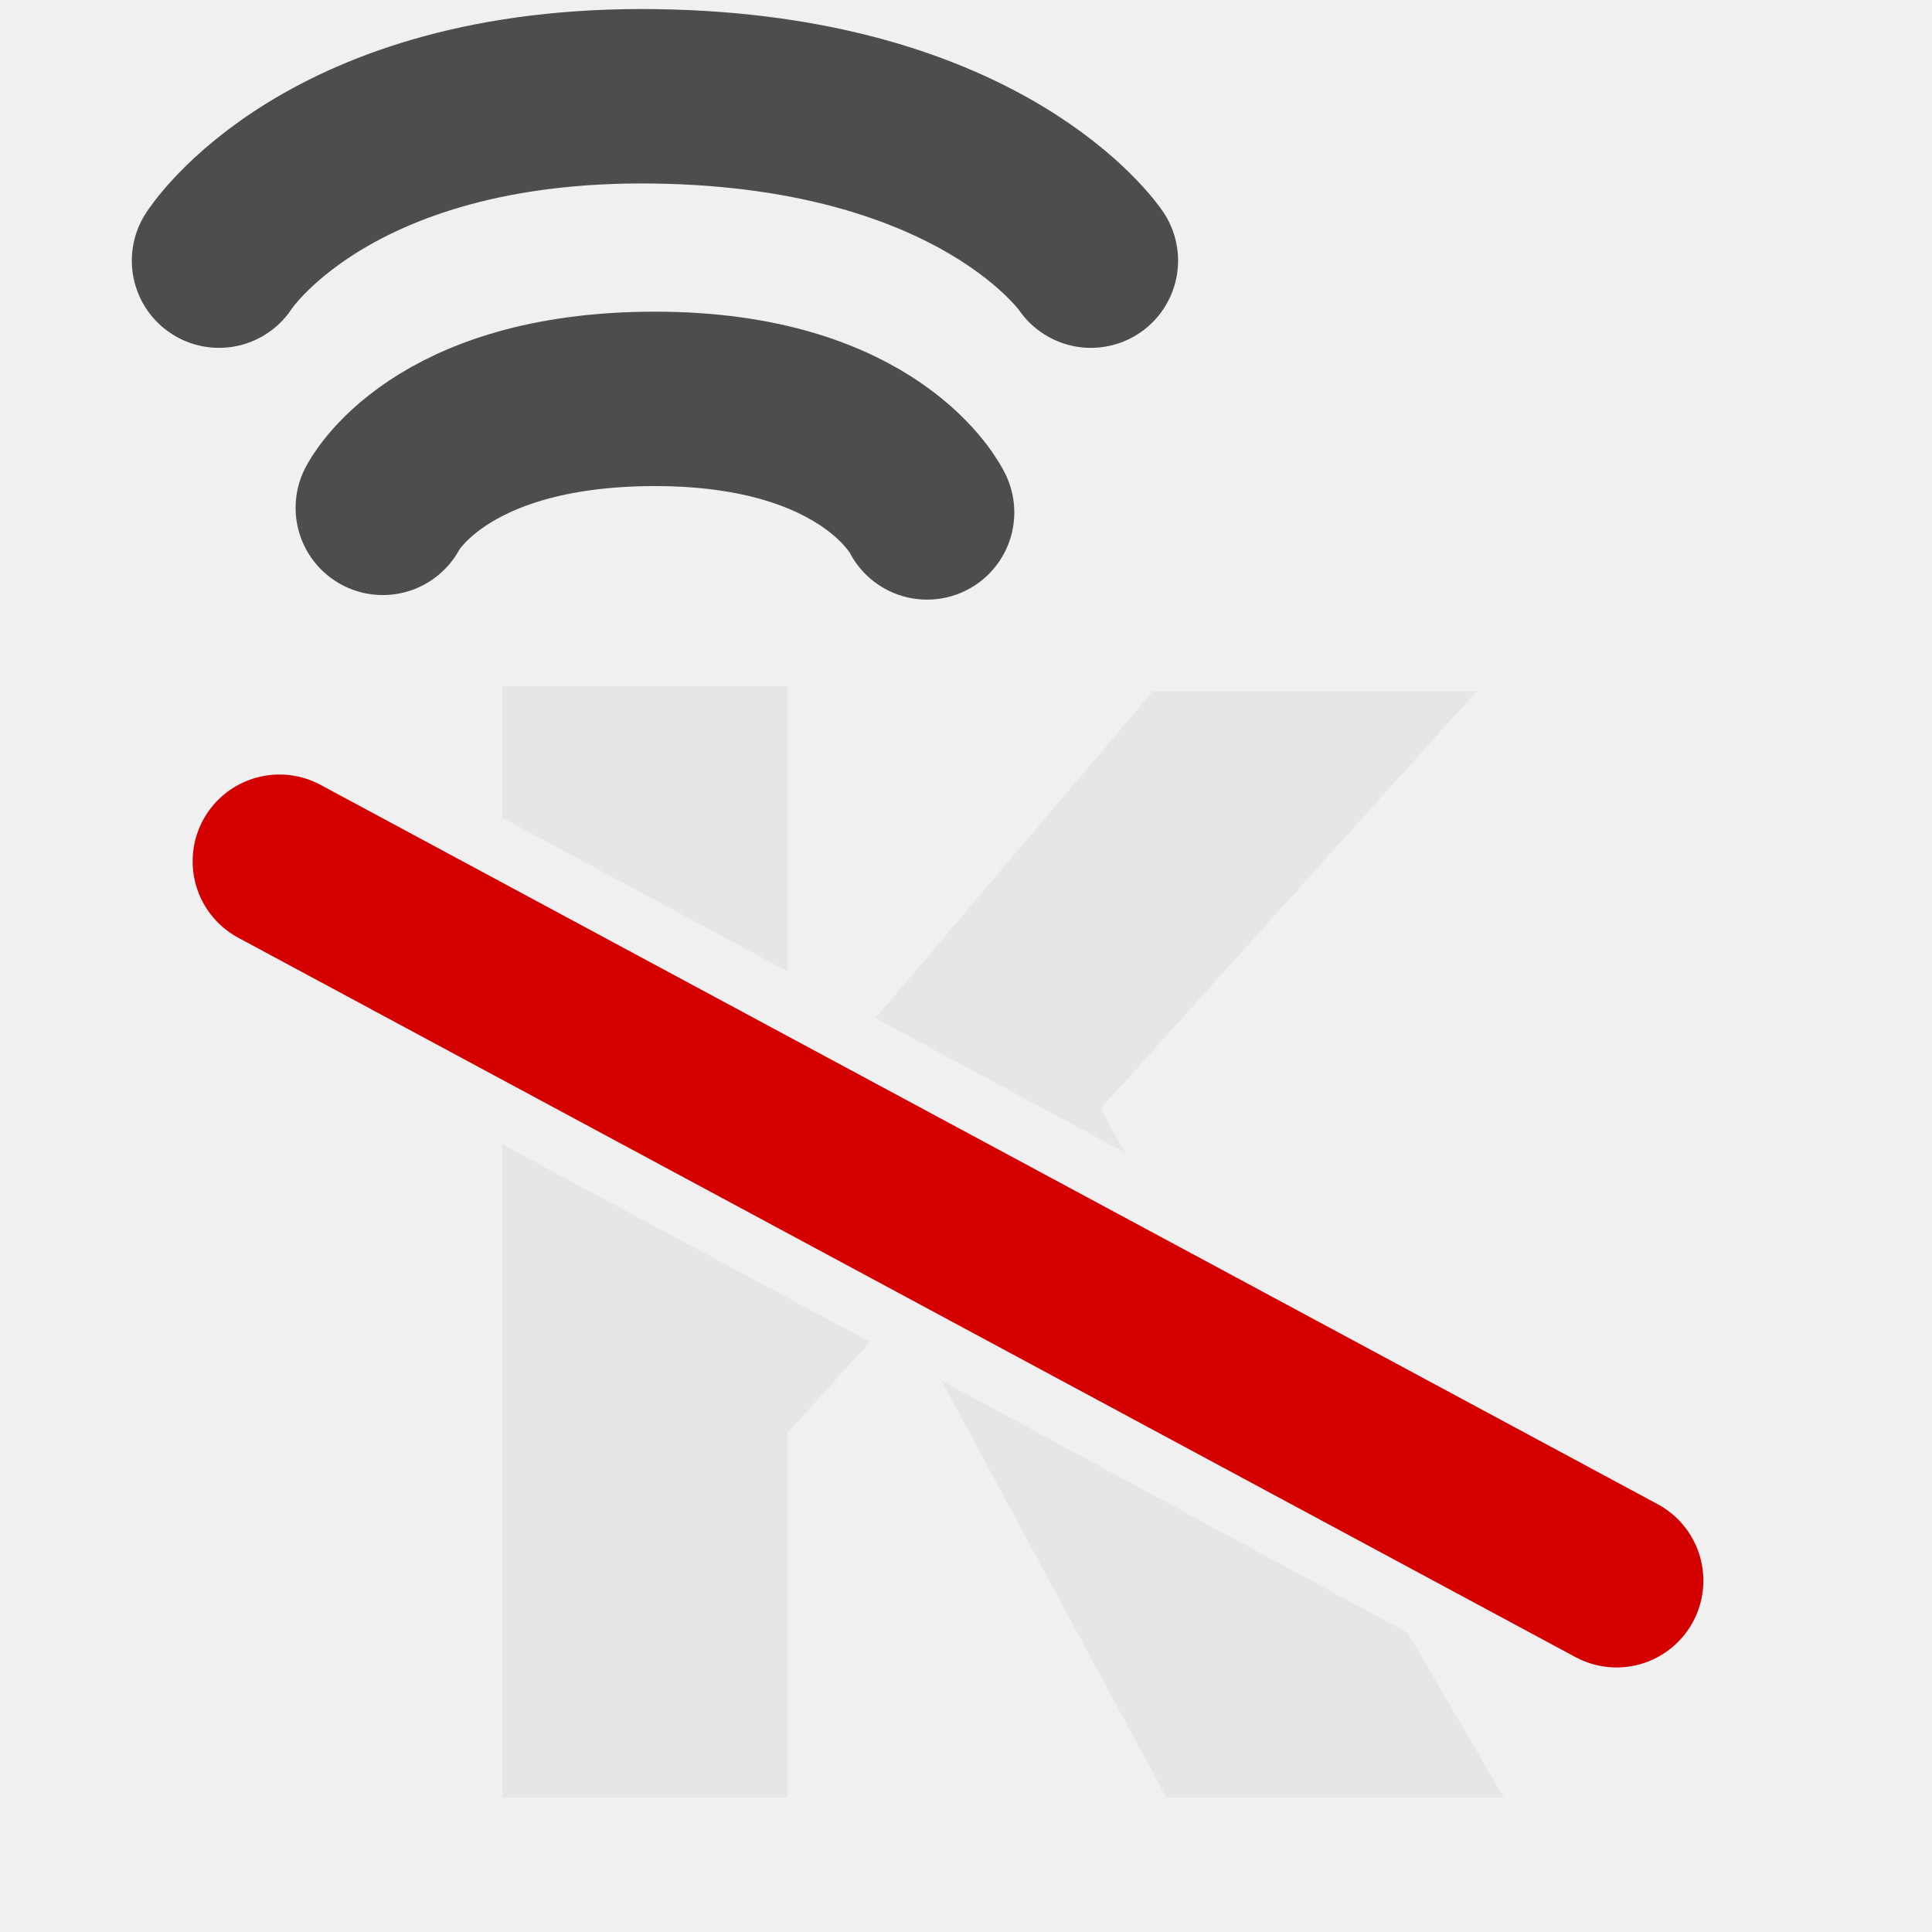
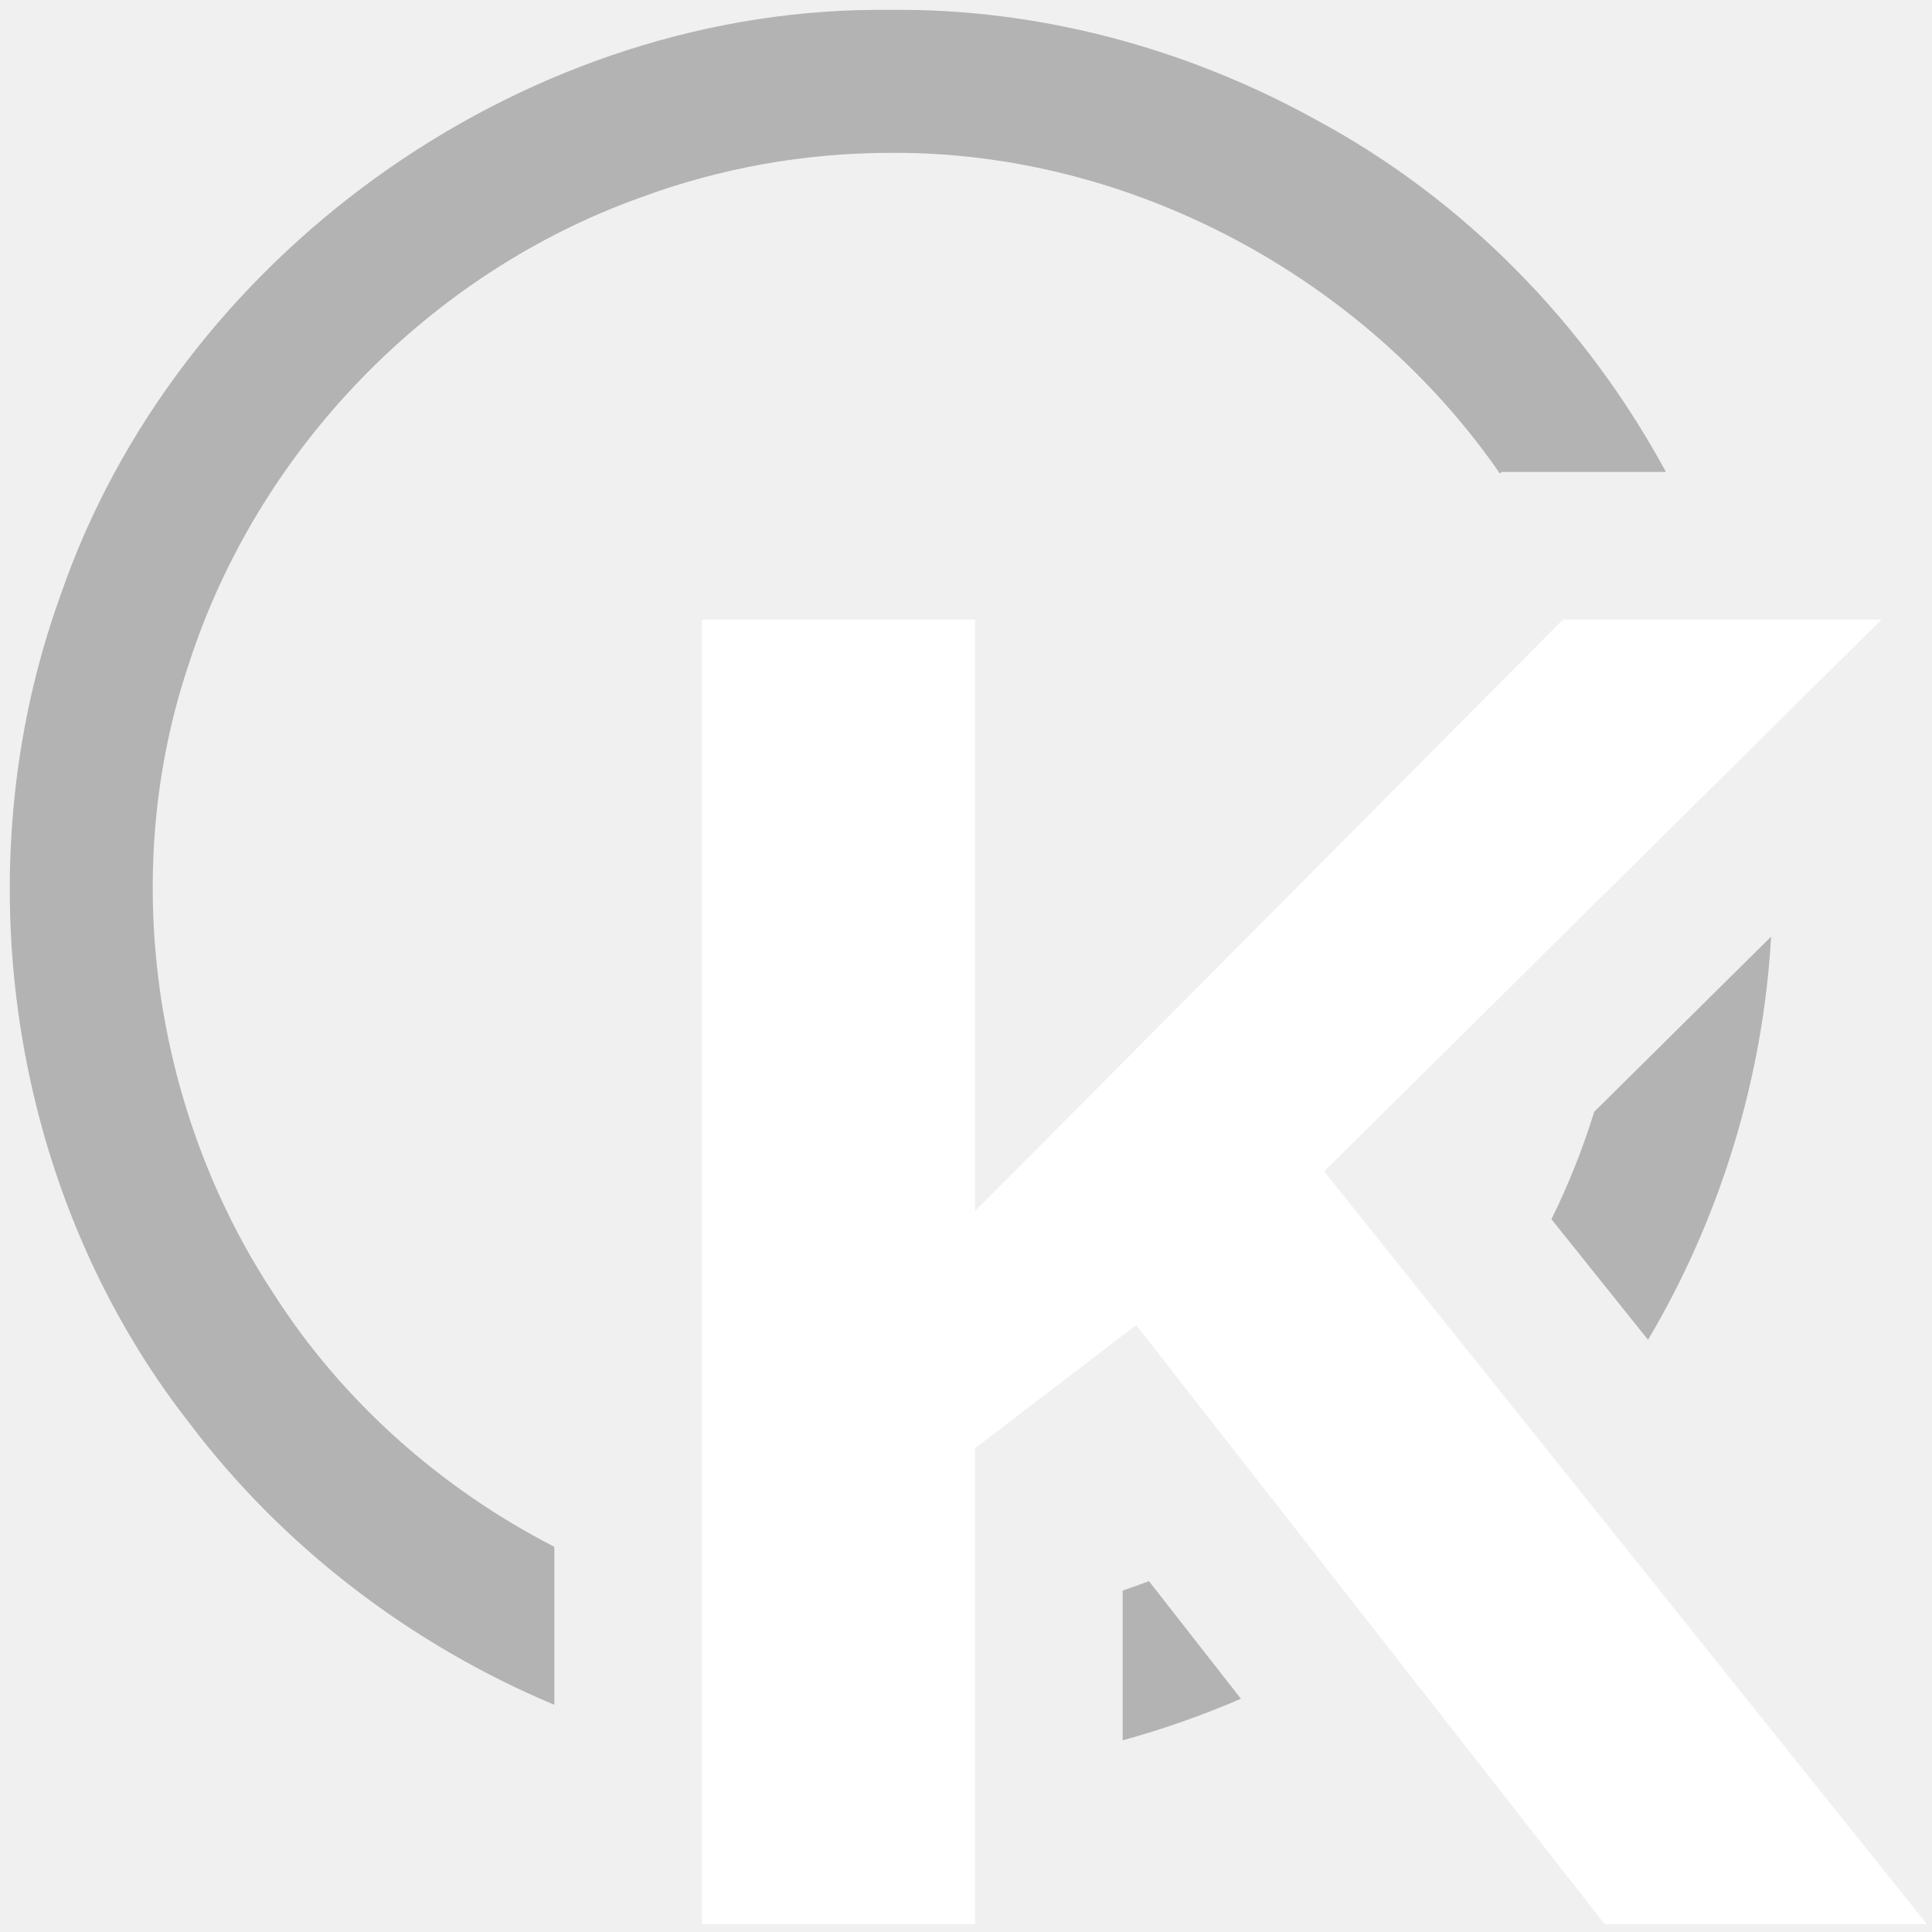
- <svg xmlns="http://www.w3.org/2000/svg" xmlns:xlink="http://www.w3.org/1999/xlink" version="1.0" width="22" height="22" id="svg3263">
-   <defs id="defs3265">
-     <linearGradient id="linearGradient3678">
-       <stop style="stop-color:#ffffff;stop-opacity:1;" offset="0" id="stop3680" />
-       <stop style="stop-color:#e6e6e6;stop-opacity:1;" offset="1" id="stop3682" />
+ <svg xmlns="http://www.w3.org/2000/svg" xmlns:xlink="http://www.w3.org/1999/xlink" version="1.1" width="600" height="600" id="svg3063">
+   <defs id="defs3065">
+     <clipPath id="SVGID_5_">
+       <use id="use3018" style="overflow:visible" x="0" y="0" width="1" height="1" xlink:href="#SVGID_4_" />
+     </clipPath>
+     <clipPath id="SVGID_5_-7">
+       <use id="use3018-6" style="overflow:visible" x="0" y="0" width="1" height="1" xlink:href="#SVGID_4_" />
+     </clipPath>
+     <clipPath id="SVGID_5_-1">
+       <use id="use3018-4" style="overflow:visible" x="0" y="0" width="1" height="1" xlink:href="#SVGID_4_" />
+     </clipPath>
+     <clipPath id="SVGID_5_-12">
+       <use id="use3018-3" style="overflow:visible" x="0" y="0" width="1" height="1" xlink:href="#SVGID_4_" />
+     </clipPath>
+     <clipPath id="SVGID_5_-3">
+       <use id="use3018-41" style="overflow:visible" x="0" y="0" width="1" height="1" xlink:href="#SVGID_4_" />
+     </clipPath>
+     <clipPath id="SVGID_5_-0">
+       <use id="use3018-2" style="overflow:visible" x="0" y="0" width="1" height="1" xlink:href="#SVGID_4_" />
+     </clipPath>
+     <clipPath id="SVGID_5_-8">
+       <use id="use3018-65" style="overflow:visible" x="0" y="0" width="1" height="1" xlink:href="#SVGID_4_" />
+     </clipPath>
+     <clipPath id="SVGID_5_-06">
+       <use id="use3018-1" style="overflow:visible" x="0" y="0" width="1" height="1" xlink:href="#SVGID_4_" />
+     </clipPath>
+     <clipPath id="SVGID_5_-82">
+       <use id="use3018-9" style="overflow:visible" x="0" y="0" width="1" height="1" xlink:href="#SVGID_4_" />
+     </clipPath>
+     <defs id="defs3508">
+       <path d="m 23.589,42.098 c 10.277,0 18.616,-8.373 18.616,-18.645 0,-10.207 -8.338,-18.581 -18.616,-18.581 -10.206,0 -18.615,8.374 -18.615,18.581 0,10.272 8.41,18.645 18.615,18.645 z" id="SVGID_3_" />
+     </defs>
+     <clipPath id="SVGID_4_">
+       <use id="use3512" style="overflow:visible" x="0" y="0" width="1" height="1" xlink:href="#SVGID_3_" />
+     </clipPath>
+     <radialGradient cx="685.649" cy="995.407" r="96.023" id="SVGID_5_-4" gradientUnits="userSpaceOnUse" gradientTransform="matrix(0.315,0,0,0.315,-193.939,-303.123)">
+       <stop id="stop3515" style="stop-color:#ffffff;stop-opacity:1" offset="0" />
+       <stop id="stop3517" style="stop-color:#57adff;stop-opacity:1" offset="0.595" />
+       <stop id="stop3519" style="stop-color:#c9e6ff;stop-opacity:1" offset="0.994" />
+     </radialGradient>
+     <linearGradient x1="868.996" y1="-1149.41" x2="868.996" y2="-1269.56" id="SVGID_6_" gradientUnits="userSpaceOnUse" gradientTransform="matrix(0.315,0,0,-0.315,-250.166,-358.406)">
+       <stop id="stop3524" style="stop-color:#006a00;stop-opacity:1" offset="0" />
+       <stop id="stop3526" style="stop-color:#004000;stop-opacity:1" offset="0.2" />
+       <stop id="stop3528" style="stop-color:#00bd00;stop-opacity:1" offset="1" />
    </linearGradient>
-     <linearGradient gradientTransform="matrix(-0.4100229,0,0,0.5447147,78.02999,-3.845903)" gradientUnits="userSpaceOnUse" xlink:href="#linearGradient3678" id="linearGradient2388" y2="38.28" x2="159.686" y1="14.404" x1="159.686" />
-     <linearGradient xlink:href="#linearGradient3678-7" id="linearGradient10272-7" x1="3.02" y1="14.627" x2="16.889" y2="14.627" gradientUnits="userSpaceOnUse" />
-     <linearGradient id="linearGradient3678-7">
-       <stop style="stop-color:#ffffff;stop-opacity:1;" offset="0" id="stop3680-4" />
-       <stop style="stop-color:#e6e6e6;stop-opacity:1;" offset="1" id="stop3682-5" />
+     <radialGradient cx="685.649" cy="995.407" r="96.023" id="radialGradient3603" xlink:href="#SVGID_5_-4" gradientUnits="userSpaceOnUse" gradientTransform="matrix(0.315,0,0,0.315,-193.939,-303.123)" />
+     <radialGradient gradientTransform="matrix(7.656289,0,0,7.656289,-72.16,452.7993)" gradientUnits="userSpaceOnUse" id="SVGID_1_" r="20.473" cy="24.329" cx="24.223">
+       <stop offset="0.948" style="stop-color:#000000;stop-opacity:0.4" id="stop3491" />
+       <stop offset="1" style="stop-color:#000000;stop-opacity:0" id="stop3493" />
+     </radialGradient>
+     <linearGradient gradientTransform="matrix(2.411731,0,0,2.411731,-1392.358,-2431.477)" gradientUnits="userSpaceOnUse" id="SVGID_2_" y2="1036.85" x2="755.563" y1="1036.85" x1="625.57">
+       <stop offset="0" style="stop-color:#0053bd;stop-opacity:1" id="stop3498" />
+       <stop offset="0.994" style="stop-color:#0032a4;stop-opacity:1" id="stop3500" />
    </linearGradient>
-     <linearGradient gradientTransform="translate(6.913233,8.818969)" y2="14.627" x2="16.889" y1="14.627" x1="3.02" gradientUnits="userSpaceOnUse" id="linearGradient10289" xlink:href="#linearGradient3678-7" />
-     <linearGradient xlink:href="#linearGradient3678-5" id="linearGradient10272-8" x1="3.02" y1="14.627" x2="16.889" y2="14.627" gradientUnits="userSpaceOnUse" gradientTransform="matrix(0.88016,0,0,0.88016,0.4218314,0.8980329)" />
-     <linearGradient id="linearGradient3678-5">
-       <stop style="stop-color:#ffffff;stop-opacity:1;" offset="0" id="stop3680-49" />
-       <stop style="stop-color:#e6e6e6;stop-opacity:1;" offset="1" id="stop3682-0" />
+     <linearGradient gradientTransform="matrix(2.411731,0,0,2.411731,-1790.358,-1817.49)" gradientUnits="userSpaceOnUse" id="SVGID_7_" y2="1069.14" x2="690.941" y1="977.157" x1="690.941">
+       <stop offset="0" style="stop-color:#ffffff;stop-opacity:1" id="stop3533" />
+       <stop offset="1" style="stop-color:#94caff;stop-opacity:1" id="stop3535" />
+     </linearGradient>
+     <linearGradient gradientTransform="matrix(7.656289,0,0,7.656289,-188.3275,493.2054)" gradientUnits="userSpaceOnUse" id="SVGID_8_" y2="32.295" x2="19.853" y1="5.161" x1="25.306">
+       <stop offset="0" style="stop-color:#ffffff;stop-opacity:1" id="stop3540" />
+       <stop offset="0.497" style="stop-color:#00a100;stop-opacity:1" id="stop3542" />
+       <stop offset="0.994" style="stop-color:#000000;stop-opacity:1" id="stop3544" />
    </linearGradient>
  </defs>
-   <path style="fill:none;stroke:#4d4d4d;stroke-width:1.986;stroke-linecap:round;stroke-linejoin:miter;stroke-miterlimit:4;stroke-opacity:1;stroke-dasharray:none" d="m 4.359,5.783 c 0,0 0.617,-1.241 3.099,-1.241 2.482,0 3.099,1.293 3.099,1.293" id="path14055" />
-   <path style="fill:none;stroke:#4d4d4d;stroke-width:1.986;stroke-linecap:round;stroke-linejoin:miter;stroke-miterlimit:4;stroke-opacity:1;stroke-dasharray:none" d="m 2.494,2.968 c 0,0 1.218,-1.923 4.964,-1.871 3.746,0.052 4.964,1.871 4.964,1.871" id="path14053" />
-   <path style="font-size:40px;font-style:normal;font-variant:normal;font-weight:bold;font-stretch:normal;line-height:125%;letter-spacing:0px;word-spacing:0px;fill:#e6e6e6;fill-opacity:1;stroke:none;font-family:Nimbus Sans L;-inkscape-font-specification:Nimbus Sans L Bold" d="M 5.719 7.812 L 5.719 9.312 L 8.969 11.062 L 8.969 7.812 L 5.719 7.812 z M 13.125 7.875 L 9.969 11.594 L 12.812 13.125 L 12.531 12.625 L 16.812 7.875 L 13.125 7.875 z M 5.719 13.031 L 5.719 20.469 L 8.969 20.469 L 8.969 16.312 L 9.906 15.281 L 5.719 13.031 z M 10.719 15.719 L 13.281 20.469 L 17.125 20.469 L 16.031 18.594 L 10.719 15.719 z " id="text2985-0" />
-   <path style="fill:#ff0000;stroke:#d40000;stroke-width:1.977;stroke-linecap:round;stroke-linejoin:miter;stroke-miterlimit:4;stroke-opacity:1;stroke-dasharray:none" d="M 3.182,9.808 18.408,17.999" id="path14121" />
+   <path style="fill:#b3b3b3" d="M 271.469 3.062 C 160.307 3.893 54.614 80.217 18.656 185.25 C -11.97 270.234 2.984 370.469 58.656 441.75 C 87.781 480.365 127.561 510.759 172.156 529.438 L 172.156 480.375 C 136.904 462.266 106.254 435.136 84.906 401.656 C 47.504 344.885 36.784 270.704 58.719 205.969 C 80.223 139.57 133.324 84.77 199 61.312 C 223.751 52.149 250.076 47.483 276.531 47.469 C 351.158 46.931 423.79 86.279 465.812 147.062 L 466.312 146.562 L 485.406 146.562 L 517.375 146.562 C 492.515 100.693 454.697 61.865 408.562 37.125 C 368.488 14.964 322.757 2.612 276.781 3.062 C 275.014 3.037 273.233 3.049 271.469 3.062 z M 550.031 290.875 L 495.094 345.281 C 491.559 356.735 487.109 367.889 481.812 378.625 L 511.812 416.094 C 534.272 378.21 547.546 334.848 550.031 290.875 z M 356.812 491.031 C 354.11 492.055 351.395 493.046 348.656 493.969 L 348.656 540.469 C 361.177 537.025 373.462 532.719 385.375 527.562 L 356.812 491.031 z " id="path3502" />
+   <path style="fill:#000000" id="path3315" clip-path="url(#SVGID_5_-12)" transform="matrix(0.9145216,0,0,0.9145216,480.8567,257.5329)" d="m 200.897,116.781 c -1.04,0 -2.184,0.428 -3.348,1.089 2.741,-0.802 4.03,-1.089 3.348,-1.089 m 67.869,13.235 0.677,-9.925 -10.473,0.655 1.382,9.27 h 8.414 M 150.528,301.594 c -2.113,-1.988 -0.699,-10.608 -0.699,-10.608 0,0 -31.488,-16.545 -65.767,-26.493 -4.227,-1.225 -2.091,-9.932 2.091,-13.23 l -1.387,-9.297 c -0.693,-4.622 7.005,-27.148 14.698,-29.12 7.699,-2 -0.705,13.235 -0.705,13.235 l -7.688,4.637 c 0,0 9.092,10.592 11.199,10.592 2.092,0 5.591,-5.31 5.591,-5.31 l -9.79,-6.604 9.091,-3.988 0.574,-3.489 1.528,-0.487 15.062,-22.809 c 10.407,-4.258 23.199,-9.535 24.824,-10.31 2.806,-1.316 22.387,-12.569 25.887,-15.213 3.51,-2.666 11.187,-1.988 13.982,-1.988 2.812,0 7,-1.333 7.698,-8.631 0.699,-7.281 3.5,-8.608 5.607,-6.615 2.102,1.967 -2.107,5.293 2.796,6.615 4.893,1.333 9.092,4.644 12.597,1.333 2.557,-2.422 -0.867,-5.186 -3.17,-7.271 h 38.846 l 4.205,-11.947 -9.097,-1.321 -33.596,-3.305 v -3.982 l -2.676,0.456 c 3.635,-19.987 25.236,-16.692 8.972,-28.259 -0.986,-0.71 -15.213,22.418 -18.837,21.97 -6.562,-0.868 -15.029,-0.938 -16.833,1.197 -2.396,2.817 5.363,-9.688 12.038,-13.479 -7.964,2.346 -22.234,-4.903 -47.964,13.273 -8.701,6.15 -30.541,31.066 -39.528,40.645 -37.968,44.826 -41.029,83.175 -41.029,84.876 0,3.31 8.04,5.179 8.733,9.167 0.704,3.95 -13.29,17.218 -13.29,23.839 0,3.044 -7.005,36.114 8.381,77.496 13.647,39.257 40.054,73.879 43.445,76.046 l 9.725,-5.158 c 0,0 -16.091,-28.486 -16.784,-31.141 -0.693,-2.647 18.188,-41.068 27.295,-39.727 9.091,1.29 6.994,3.968 12.591,0.65 5.602,-3.292 9.096,-30.479 15.392,-33.113 6.301,-2.663 13.29,-5.969 12.596,-12.592 -0.729,-6.644 -24.513,-18.557 -26.604,-20.54 m 151.819,-194.755 -18.888,-6.626 3.5,10.608 15.388,-3.982 m -70.666,24.511 c 2.107,0 44.074,-27.81 39.881,-28.481 -4.188,-0.655 -4.887,0 -16.102,-1.327 -11.177,-1.322 -23.084,15.901 -25.875,18.562 -2.802,2.647 -1.859,11.246 2.096,11.246 m 192.63,199.731 5.42,-7.031 -5.42,-1.905 -4.062,5.104 -4.734,7.02 4.05,1.909 4.746,-5.097 m 23.687,22.995 -1.356,-10.228 h -8.785 l -0.682,7.659 -8.139,-1.269 -2.016,-8.3 -4.063,-2.559 -4.745,5.745 -4.735,-1.268 -1.366,4.452 5.428,1.301 v 41.479 l 19.159,4.615 c -0.445,0.759 -0.771,1.41 -0.879,1.756 -1.364,4.477 5.406,6.415 10.144,4.477 1.753,-0.705 12.797,-4.952 16.295,-13.283 4.879,-11.605 8.03,-28.314 8.877,-33.722 l -2.146,-4.693 -13.545,5.117 -7.466,-1.28 h 0.02 m -6.783,-169.88 c -30.978,-46.973 -105.41,-77.669 -105.41,-77.669 l -19.166,10.039 -2.722,-4.453 -6.761,-2.563 v 5.753 l 6.091,5.115 -4.053,1.912 -15.582,1.268 -35.211,19.158 3.381,15.322 -4.075,1.284 -2.015,3.186 11.512,17.223 0.671,5.759 -9.476,1.913 v 11.486 l -5.412,1.273 0.677,8.944 -46.058,31.938 1.355,17.852 c 3.38,4.475 29.798,31.293 29.798,31.293 0,0 30.464,1.263 37.237,-2.551 6.777,-3.831 2.025,3.831 4.068,5.748 2.016,1.923 2.709,15.322 4.724,16.601 2.038,1.271 0,8.923 2.709,11.502 2.71,2.534 2.71,33.19 2.71,33.19 0,0 16.252,27.445 16.252,34.468 0,7.021 -0.683,6.382 12.189,5.742 12.863,-0.628 15.571,-5.742 18.281,-7.649 2.709,-1.908 2.709,-6.383 5.417,-10.229 2.731,-3.839 7.455,-18.499 13.556,-23.602 6.078,-5.126 22.343,-8.96 23.686,-17.879 1.356,-8.949 7.443,-15.972 7.443,-15.972 l 29.278,-30.968 -0.823,4.161 -0.671,15.95 8.81,-3.187 -0.672,-17.25 -3.154,-3.343 0.446,-0.487 c 0,0 -2.037,-3.831 -4.734,-3.831 -2.712,0 -18.974,3.831 -21.672,3.196 -2.711,-0.644 -14.228,-31.292 -16.253,-32.549 -2.039,-1.279 -14.889,-22.359 -14.889,-22.359 0,0 29.776,35.751 34.521,49.795 2.751,8.18 13.089,0.563 21.497,-7.97 l 2.222,5.429 5.407,-1.29 -0.671,-6.381 h 6.088 v 9.573 l -2.024,5.115 -0.694,8.29 5.429,5.119 2.71,-4.459 8.776,-8.311 10.162,-5.108 2.721,5.108 1.354,7.027 -2.709,7.655 -5.417,4.47 -2.708,11.491 v 5.743 l -6.091,-3.836 -0.671,-12.118 -8.8,0.648 -4.051,10.842 6.089,8.948 14.216,1.92 11.507,-10.868 1.354,-21.044 5.127,-6.766 c 3.337,8.576 5.722,17.548 5.722,25.914 0,9.167 7.259,-4.628 3.707,-32.583 0.003,-0.001 -5.567,-66.402 -36.255,-97.088 z m -135.423,27.505 -36.561,-1.294 15.56,-12.759 h 8.127 l 12.874,8.928 v 5.125 m 44.706,-4.469 v 5.743 h -15.569 l 1.354,3.841 -9.493,1.289 -0.66,3.169 -6.772,-1.256 -12.2,-2.568 2.038,-3.181 2.037,-3.846 6.771,-7.022 2.72,5.115 10.142,-0.646 5.418,-5.754 20.999,3.836 -6.785,1.28 m 1.345,-8.305 -8.128,1.273 -1.343,-5.753 10.143,-1.268 1.366,-5.743 7.454,7.666 -9.492,3.814 v 0.011 m 39.289,198.535 -4.746,3.837 0.674,9.579 h 6.088 v -8.278 l 5.441,-7.043 v -14.672 l -3.404,-0.662 -4.053,17.239 0,0 m -45.369,-19.135 c 0,0 -4.746,1.234 0.662,3.185 5.418,1.93 27.09,-31.271 27.09,-31.271 l -18.291,11.487 -9.472,16.6 h 0.011 m -36.862,122.355 -4.052,-3.858 -8.127,-1.289 -1.343,3.869 -10.836,-1.278 -0.681,-5.135 h -8.123 l -8.798,5.135 h -15.56 l -1.355,-3.856 -25.041,-2.59 -4.063,3.867 -10.138,-2.556 -1.359,-9.016 -4.735,-0.661 -5.418,9.677 -18.273,-0.65 c 3.272,1.538 30.551,17.824 72.403,21.214 55.5,4.487 81.896,-8.991 81.896,-8.991 l -2.025,-1.951 -24.371,-1.918 v -0.013 l -10e-4,0 z" />
+   <path style="fill:#000000" id="path3315-1" clip-path="url(#SVGID_5_-3)" transform="matrix(0.9145216,0,0,0.9145216,-100.0335,-211.7167)" d="m 200.897,116.781 c -1.04,0 -2.184,0.428 -3.348,1.089 2.741,-0.802 4.03,-1.089 3.348,-1.089 m 67.869,13.235 0.677,-9.925 -10.473,0.655 1.382,9.27 h 8.414 M 150.528,301.594 c -2.113,-1.988 -0.699,-10.608 -0.699,-10.608 0,0 -31.488,-16.545 -65.767,-26.493 -4.227,-1.225 -2.091,-9.932 2.091,-13.23 l -1.387,-9.297 c -0.693,-4.622 7.005,-27.148 14.698,-29.12 7.699,-2 -0.705,13.235 -0.705,13.235 l -7.688,4.637 c 0,0 9.092,10.592 11.199,10.592 2.092,0 5.591,-5.31 5.591,-5.31 l -9.79,-6.604 9.091,-3.988 0.574,-3.489 1.528,-0.487 15.062,-22.809 c 10.407,-4.258 23.199,-9.535 24.824,-10.31 2.806,-1.316 22.387,-12.569 25.887,-15.213 3.51,-2.666 11.187,-1.988 13.982,-1.988 2.812,0 7,-1.333 7.698,-8.631 0.699,-7.281 3.5,-8.608 5.607,-6.615 2.102,1.967 -2.107,5.293 2.796,6.615 4.893,1.333 9.092,4.644 12.597,1.333 2.557,-2.422 -0.867,-5.186 -3.17,-7.271 h 38.846 l 4.205,-11.947 -9.097,-1.321 -33.596,-3.305 v -3.982 l -2.676,0.456 c 3.635,-19.987 25.236,-16.692 8.972,-28.259 -0.986,-0.71 -15.213,22.418 -18.837,21.97 -6.562,-0.868 -15.029,-0.938 -16.833,1.197 -2.396,2.817 5.363,-9.688 12.038,-13.479 -7.964,2.346 -22.234,-4.903 -47.964,13.273 -8.701,6.15 -30.541,31.066 -39.528,40.645 -37.968,44.826 -41.029,83.175 -41.029,84.876 0,3.31 8.04,5.179 8.733,9.167 0.704,3.95 -13.29,17.218 -13.29,23.839 0,3.044 -7.005,36.114 8.381,77.496 13.647,39.257 40.054,73.879 43.445,76.046 l 9.725,-5.158 c 0,0 -16.091,-28.486 -16.784,-31.141 -0.693,-2.647 18.188,-41.068 27.295,-39.727 9.091,1.29 6.994,3.968 12.591,0.65 5.602,-3.292 9.096,-30.479 15.392,-33.113 6.301,-2.663 13.29,-5.969 12.596,-12.592 -0.729,-6.644 -24.513,-18.557 -26.604,-20.54 m 151.819,-194.755 -18.888,-6.626 3.5,10.608 15.388,-3.982 m -70.666,24.511 c 2.107,0 44.074,-27.81 39.881,-28.481 -4.188,-0.655 -4.887,0 -16.102,-1.327 -11.177,-1.322 -23.084,15.901 -25.875,18.562 -2.802,2.647 -1.859,11.246 2.096,11.246 m 192.63,199.731 5.42,-7.031 -5.42,-1.905 -4.062,5.104 -4.734,7.02 4.05,1.909 4.746,-5.097 m 23.687,22.995 -1.356,-10.228 h -8.785 l -0.682,7.659 -8.139,-1.269 -2.016,-8.3 -4.063,-2.559 -4.745,5.745 -4.735,-1.268 -1.366,4.452 5.428,1.301 v 41.479 l 19.159,4.615 c -0.445,0.759 -0.771,1.41 -0.879,1.756 -1.364,4.477 5.406,6.415 10.144,4.477 1.753,-0.705 12.797,-4.952 16.295,-13.283 4.879,-11.605 8.03,-28.314 8.877,-33.722 l -2.146,-4.693 -13.545,5.117 -7.466,-1.28 h 0.02 m -6.783,-169.88 c -30.978,-46.973 -105.41,-77.669 -105.41,-77.669 l -19.166,10.039 -2.722,-4.453 -6.761,-2.563 v 5.753 l 6.091,5.115 -4.053,1.912 -15.582,1.268 -35.211,19.158 3.381,15.322 -4.075,1.284 -2.015,3.186 11.512,17.223 0.671,5.759 -9.476,1.913 v 11.486 l -5.412,1.273 0.677,8.944 -46.058,31.938 1.355,17.852 c 3.38,4.475 29.798,31.293 29.798,31.293 0,0 30.464,1.263 37.237,-2.551 6.777,-3.831 2.025,3.831 4.068,5.748 2.016,1.923 2.709,15.322 4.724,16.601 2.038,1.271 0,8.923 2.709,11.502 2.71,2.534 2.71,33.19 2.71,33.19 0,0 16.252,27.445 16.252,34.468 0,7.021 -0.683,6.382 12.189,5.742 12.863,-0.628 15.571,-5.742 18.281,-7.649 2.709,-1.908 2.709,-6.383 5.417,-10.229 2.731,-3.839 7.455,-18.499 13.556,-23.602 6.078,-5.126 22.343,-8.96 23.686,-17.879 1.356,-8.949 7.443,-15.972 7.443,-15.972 l 29.278,-30.968 -0.823,4.161 -0.671,15.95 8.81,-3.187 -0.672,-17.25 -3.154,-3.343 0.446,-0.487 c 0,0 -2.037,-3.831 -4.734,-3.831 -2.712,0 -18.974,3.831 -21.672,3.196 -2.711,-0.644 -14.228,-31.292 -16.253,-32.549 -2.039,-1.279 -14.889,-22.359 -14.889,-22.359 0,0 29.776,35.751 34.521,49.795 2.751,8.18 13.089,0.563 21.497,-7.97 l 2.222,5.429 5.407,-1.29 -0.671,-6.381 h 6.088 v 9.573 l -2.024,5.115 -0.694,8.29 5.429,5.119 2.71,-4.459 8.776,-8.311 10.162,-5.108 2.721,5.108 1.354,7.027 -2.709,7.655 -5.417,4.47 -2.708,11.491 v 5.743 l -6.091,-3.836 -0.671,-12.118 -8.8,0.648 -4.051,10.842 6.089,8.948 14.216,1.92 11.507,-10.868 1.354,-21.044 5.127,-6.766 c 3.337,8.576 5.722,17.548 5.722,25.914 0,9.167 7.259,-4.628 3.707,-32.583 0.003,-0.001 -5.567,-66.402 -36.255,-97.088 z m -135.423,27.505 -36.561,-1.294 15.56,-12.759 h 8.127 l 12.874,8.928 v 5.125 m 44.706,-4.469 v 5.743 h -15.569 l 1.354,3.841 -9.493,1.289 -0.66,3.169 -6.772,-1.256 -12.2,-2.568 2.038,-3.181 2.037,-3.846 6.771,-7.022 2.72,5.115 10.142,-0.646 5.418,-5.754 20.999,3.836 -6.785,1.28 m 1.345,-8.305 -8.128,1.273 -1.343,-5.753 10.143,-1.268 1.366,-5.743 7.454,7.666 -9.492,3.814 v 0.011 m 39.289,198.535 -4.746,3.837 0.674,9.579 h 6.088 v -8.278 l 5.441,-7.043 v -14.672 l -3.404,-0.662 -4.053,17.239 0,0 m -45.369,-19.135 c 0,0 -4.746,1.234 0.662,3.185 5.418,1.93 27.09,-31.271 27.09,-31.271 l -18.291,11.487 -9.472,16.6 h 0.011 m -36.862,122.355 -4.052,-3.858 -8.127,-1.289 -1.343,3.869 -10.836,-1.278 -0.681,-5.135 h -8.123 l -8.798,5.135 h -15.56 l -1.355,-3.856 -25.041,-2.59 -4.063,3.867 -10.138,-2.556 -1.359,-9.016 -4.735,-0.661 -5.418,9.677 -18.273,-0.65 c 3.272,1.538 30.551,17.824 72.403,21.214 55.5,4.487 81.896,-8.991 81.896,-8.991 l -2.025,-1.951 -24.371,-1.918 v -0.013 l -10e-4,0 z" />
+   <path style="fill:#000000" id="path3315-4" clip-path="url(#SVGID_5_-0)" transform="matrix(0.9145216,0,0,0.9145216,-100.0335,-211.7167)" d="m 200.897,116.781 c -1.04,0 -2.184,0.428 -3.348,1.089 2.741,-0.802 4.03,-1.089 3.348,-1.089 m 67.869,13.235 0.677,-9.925 -10.473,0.655 1.382,9.27 h 8.414 M 150.528,301.594 c -2.113,-1.988 -0.699,-10.608 -0.699,-10.608 0,0 -31.488,-16.545 -65.767,-26.493 -4.227,-1.225 -2.091,-9.932 2.091,-13.23 l -1.387,-9.297 c -0.693,-4.622 7.005,-27.148 14.698,-29.12 7.699,-2 -0.705,13.235 -0.705,13.235 l -7.688,4.637 c 0,0 9.092,10.592 11.199,10.592 2.092,0 5.591,-5.31 5.591,-5.31 l -9.79,-6.604 9.091,-3.988 0.574,-3.489 1.528,-0.487 15.062,-22.809 c 10.407,-4.258 23.199,-9.535 24.824,-10.31 2.806,-1.316 22.387,-12.569 25.887,-15.213 3.51,-2.666 11.187,-1.988 13.982,-1.988 2.812,0 7,-1.333 7.698,-8.631 0.699,-7.281 3.5,-8.608 5.607,-6.615 2.102,1.967 -2.107,5.293 2.796,6.615 4.893,1.333 9.092,4.644 12.597,1.333 2.557,-2.422 -0.867,-5.186 -3.17,-7.271 h 38.846 l 4.205,-11.947 -9.097,-1.321 -33.596,-3.305 v -3.982 l -2.676,0.456 c 3.635,-19.987 25.236,-16.692 8.972,-28.259 -0.986,-0.71 -15.213,22.418 -18.837,21.97 -6.562,-0.868 -15.029,-0.938 -16.833,1.197 -2.396,2.817 5.363,-9.688 12.038,-13.479 -7.964,2.346 -22.234,-4.903 -47.964,13.273 -8.701,6.15 -30.541,31.066 -39.528,40.645 -37.968,44.826 -41.029,83.175 -41.029,84.876 0,3.31 8.04,5.179 8.733,9.167 0.704,3.95 -13.29,17.218 -13.29,23.839 0,3.044 -7.005,36.114 8.381,77.496 13.647,39.257 40.054,73.879 43.445,76.046 l 9.725,-5.158 c 0,0 -16.091,-28.486 -16.784,-31.141 -0.693,-2.647 18.188,-41.068 27.295,-39.727 9.091,1.29 6.994,3.968 12.591,0.65 5.602,-3.292 9.096,-30.479 15.392,-33.113 6.301,-2.663 13.29,-5.969 12.596,-12.592 -0.729,-6.644 -24.513,-18.557 -26.604,-20.54 m 151.819,-194.755 -18.888,-6.626 3.5,10.608 15.388,-3.982 m -70.666,24.511 c 2.107,0 44.074,-27.81 39.881,-28.481 -4.188,-0.655 -4.887,0 -16.102,-1.327 -11.177,-1.322 -23.084,15.901 -25.875,18.562 -2.802,2.647 -1.859,11.246 2.096,11.246 m 192.63,199.731 5.42,-7.031 -5.42,-1.905 -4.062,5.104 -4.734,7.02 4.05,1.909 4.746,-5.097 m 23.687,22.995 -1.356,-10.228 h -8.785 l -0.682,7.659 -8.139,-1.269 -2.016,-8.3 -4.063,-2.559 -4.745,5.745 -4.735,-1.268 -1.366,4.452 5.428,1.301 v 41.479 l 19.159,4.615 c -0.445,0.759 -0.771,1.41 -0.879,1.756 -1.364,4.477 5.406,6.415 10.144,4.477 1.753,-0.705 12.797,-4.952 16.295,-13.283 4.879,-11.605 8.03,-28.314 8.877,-33.722 l -2.146,-4.693 -13.545,5.117 -7.466,-1.28 h 0.02 m -6.783,-169.88 c -30.978,-46.973 -105.41,-77.669 -105.41,-77.669 l -19.166,10.039 -2.722,-4.453 -6.761,-2.563 v 5.753 l 6.091,5.115 -4.053,1.912 -15.582,1.268 -35.211,19.158 3.381,15.322 -4.075,1.284 -2.015,3.186 11.512,17.223 0.671,5.759 -9.476,1.913 v 11.486 l -5.412,1.273 0.677,8.944 -46.058,31.938 1.355,17.852 c 3.38,4.475 29.798,31.293 29.798,31.293 0,0 30.464,1.263 37.237,-2.551 6.777,-3.831 2.025,3.831 4.068,5.748 2.016,1.923 2.709,15.322 4.724,16.601 2.038,1.271 0,8.923 2.709,11.502 2.71,2.534 2.71,33.19 2.71,33.19 0,0 16.252,27.445 16.252,34.468 0,7.021 -0.683,6.382 12.189,5.742 12.863,-0.628 15.571,-5.742 18.281,-7.649 2.709,-1.908 2.709,-6.383 5.417,-10.229 2.731,-3.839 7.455,-18.499 13.556,-23.602 6.078,-5.126 22.343,-8.96 23.686,-17.879 1.356,-8.949 7.443,-15.972 7.443,-15.972 l 29.278,-30.968 -0.823,4.161 -0.671,15.95 8.81,-3.187 -0.672,-17.25 -3.154,-3.343 0.446,-0.487 c 0,0 -2.037,-3.831 -4.734,-3.831 -2.712,0 -18.974,3.831 -21.672,3.196 -2.711,-0.644 -14.228,-31.292 -16.253,-32.549 -2.039,-1.279 -14.889,-22.359 -14.889,-22.359 0,0 29.776,35.751 34.521,49.795 2.751,8.18 13.089,0.563 21.497,-7.97 l 2.222,5.429 5.407,-1.29 -0.671,-6.381 h 6.088 v 9.573 l -2.024,5.115 -0.694,8.29 5.429,5.119 2.71,-4.459 8.776,-8.311 10.162,-5.108 2.721,5.108 1.354,7.027 -2.709,7.655 -5.417,4.47 -2.708,11.491 v 5.743 l -6.091,-3.836 -0.671,-12.118 -8.8,0.648 -4.051,10.842 6.089,8.948 14.216,1.92 11.507,-10.868 1.354,-21.044 5.127,-6.766 c 3.337,8.576 5.722,17.548 5.722,25.914 0,9.167 7.259,-4.628 3.707,-32.583 0.003,-0.001 -5.567,-66.402 -36.255,-97.088 z m -135.423,27.505 -36.561,-1.294 15.56,-12.759 h 8.127 l 12.874,8.928 v 5.125 m 44.706,-4.469 v 5.743 h -15.569 l 1.354,3.841 -9.493,1.289 -0.66,3.169 -6.772,-1.256 -12.2,-2.568 2.038,-3.181 2.037,-3.846 6.771,-7.022 2.72,5.115 10.142,-0.646 5.418,-5.754 20.999,3.836 -6.785,1.28 m 1.345,-8.305 -8.128,1.273 -1.343,-5.753 10.143,-1.268 1.366,-5.743 7.454,7.666 -9.492,3.814 v 0.011 m 39.289,198.535 -4.746,3.837 0.674,9.579 h 6.088 v -8.278 l 5.441,-7.043 v -14.672 l -3.404,-0.662 -4.053,17.239 0,0 m -45.369,-19.135 c 0,0 -4.746,1.234 0.662,3.185 5.418,1.93 27.09,-31.271 27.09,-31.271 l -18.291,11.487 -9.472,16.6 h 0.011 m -36.862,122.355 -4.052,-3.858 -8.127,-1.289 -1.343,3.869 -10.836,-1.278 -0.681,-5.135 h -8.123 l -8.798,5.135 h -15.56 l -1.355,-3.856 -25.041,-2.59 -4.063,3.867 -10.138,-2.556 -1.359,-9.016 -4.735,-0.661 -5.418,9.677 -18.273,-0.65 c 3.272,1.538 30.551,17.824 72.403,21.214 55.5,4.487 81.896,-8.991 81.896,-8.991 l -2.025,-1.951 -24.371,-1.918 v -0.013 l -10e-4,0 z" />
+   <path style="fill:#000000" id="path3315-0" clip-path="url(#SVGID_5_-8)" transform="matrix(0.9145216,0,0,0.9145216,-100.0335,-211.7167)" d="m 200.897,116.781 c -1.04,0 -2.184,0.428 -3.348,1.089 2.741,-0.802 4.03,-1.089 3.348,-1.089 m 67.869,13.235 0.677,-9.925 -10.473,0.655 1.382,9.27 h 8.414 M 150.528,301.594 c -2.113,-1.988 -0.699,-10.608 -0.699,-10.608 0,0 -31.488,-16.545 -65.767,-26.493 -4.227,-1.225 -2.091,-9.932 2.091,-13.23 l -1.387,-9.297 c -0.693,-4.622 7.005,-27.148 14.698,-29.12 7.699,-2 -0.705,13.235 -0.705,13.235 l -7.688,4.637 c 0,0 9.092,10.592 11.199,10.592 2.092,0 5.591,-5.31 5.591,-5.31 l -9.79,-6.604 9.091,-3.988 0.574,-3.489 1.528,-0.487 15.062,-22.809 c 10.407,-4.258 23.199,-9.535 24.824,-10.31 2.806,-1.316 22.387,-12.569 25.887,-15.213 3.51,-2.666 11.187,-1.988 13.982,-1.988 2.812,0 7,-1.333 7.698,-8.631 0.699,-7.281 3.5,-8.608 5.607,-6.615 2.102,1.967 -2.107,5.293 2.796,6.615 4.893,1.333 9.092,4.644 12.597,1.333 2.557,-2.422 -0.867,-5.186 -3.17,-7.271 h 38.846 l 4.205,-11.947 -9.097,-1.321 -33.596,-3.305 v -3.982 l -2.676,0.456 c 3.635,-19.987 25.236,-16.692 8.972,-28.259 -0.986,-0.71 -15.213,22.418 -18.837,21.97 -6.562,-0.868 -15.029,-0.938 -16.833,1.197 -2.396,2.817 5.363,-9.688 12.038,-13.479 -7.964,2.346 -22.234,-4.903 -47.964,13.273 -8.701,6.15 -30.541,31.066 -39.528,40.645 -37.968,44.826 -41.029,83.175 -41.029,84.876 0,3.31 8.04,5.179 8.733,9.167 0.704,3.95 -13.29,17.218 -13.29,23.839 0,3.044 -7.005,36.114 8.381,77.496 13.647,39.257 40.054,73.879 43.445,76.046 l 9.725,-5.158 c 0,0 -16.091,-28.486 -16.784,-31.141 -0.693,-2.647 18.188,-41.068 27.295,-39.727 9.091,1.29 6.994,3.968 12.591,0.65 5.602,-3.292 9.096,-30.479 15.392,-33.113 6.301,-2.663 13.29,-5.969 12.596,-12.592 -0.729,-6.644 -24.513,-18.557 -26.604,-20.54 m 151.819,-194.755 -18.888,-6.626 3.5,10.608 15.388,-3.982 m -70.666,24.511 c 2.107,0 44.074,-27.81 39.881,-28.481 -4.188,-0.655 -4.887,0 -16.102,-1.327 -11.177,-1.322 -23.084,15.901 -25.875,18.562 -2.802,2.647 -1.859,11.246 2.096,11.246 m 192.63,199.731 5.42,-7.031 -5.42,-1.905 -4.062,5.104 -4.734,7.02 4.05,1.909 4.746,-5.097 m 23.687,22.995 -1.356,-10.228 h -8.785 l -0.682,7.659 -8.139,-1.269 -2.016,-8.3 -4.063,-2.559 -4.745,5.745 -4.735,-1.268 -1.366,4.452 5.428,1.301 v 41.479 l 19.159,4.615 c -0.445,0.759 -0.771,1.41 -0.879,1.756 -1.364,4.477 5.406,6.415 10.144,4.477 1.753,-0.705 12.797,-4.952 16.295,-13.283 4.879,-11.605 8.03,-28.314 8.877,-33.722 l -2.146,-4.693 -13.545,5.117 -7.466,-1.28 h 0.02 m -6.783,-169.88 c -30.978,-46.973 -105.41,-77.669 -105.41,-77.669 l -19.166,10.039 -2.722,-4.453 -6.761,-2.563 v 5.753 l 6.091,5.115 -4.053,1.912 -15.582,1.268 -35.211,19.158 3.381,15.322 -4.075,1.284 -2.015,3.186 11.512,17.223 0.671,5.759 -9.476,1.913 v 11.486 l -5.412,1.273 0.677,8.944 -46.058,31.938 1.355,17.852 c 3.38,4.475 29.798,31.293 29.798,31.293 0,0 30.464,1.263 37.237,-2.551 6.777,-3.831 2.025,3.831 4.068,5.748 2.016,1.923 2.709,15.322 4.724,16.601 2.038,1.271 0,8.923 2.709,11.502 2.71,2.534 2.71,33.19 2.71,33.19 0,0 16.252,27.445 16.252,34.468 0,7.021 -0.683,6.382 12.189,5.742 12.863,-0.628 15.571,-5.742 18.281,-7.649 2.709,-1.908 2.709,-6.383 5.417,-10.229 2.731,-3.839 7.455,-18.499 13.556,-23.602 6.078,-5.126 22.343,-8.96 23.686,-17.879 1.356,-8.949 7.443,-15.972 7.443,-15.972 l 29.278,-30.968 -0.823,4.161 -0.671,15.95 8.81,-3.187 -0.672,-17.25 -3.154,-3.343 0.446,-0.487 c 0,0 -2.037,-3.831 -4.734,-3.831 -2.712,0 -18.974,3.831 -21.672,3.196 -2.711,-0.644 -14.228,-31.292 -16.253,-32.549 -2.039,-1.279 -14.889,-22.359 -14.889,-22.359 0,0 29.776,35.751 34.521,49.795 2.751,8.18 13.089,0.563 21.497,-7.97 l 2.222,5.429 5.407,-1.29 -0.671,-6.381 h 6.088 v 9.573 l -2.024,5.115 -0.694,8.29 5.429,5.119 2.71,-4.459 8.776,-8.311 10.162,-5.108 2.721,5.108 1.354,7.027 -2.709,7.655 -5.417,4.47 -2.708,11.491 v 5.743 l -6.091,-3.836 -0.671,-12.118 -8.8,0.648 -4.051,10.842 6.089,8.948 14.216,1.92 11.507,-10.868 1.354,-21.044 5.127,-6.766 c 3.337,8.576 5.722,17.548 5.722,25.914 0,9.167 7.259,-4.628 3.707,-32.583 0.003,-0.001 -5.567,-66.402 -36.255,-97.088 z m -135.423,27.505 -36.561,-1.294 15.56,-12.759 h 8.127 l 12.874,8.928 v 5.125 m 44.706,-4.469 v 5.743 h -15.569 l 1.354,3.841 -9.493,1.289 -0.66,3.169 -6.772,-1.256 -12.2,-2.568 2.038,-3.181 2.037,-3.846 6.771,-7.022 2.72,5.115 10.142,-0.646 5.418,-5.754 20.999,3.836 -6.785,1.28 m 1.345,-8.305 -8.128,1.273 -1.343,-5.753 10.143,-1.268 1.366,-5.743 7.454,7.666 -9.492,3.814 v 0.011 m 39.289,198.535 -4.746,3.837 0.674,9.579 h 6.088 v -8.278 l 5.441,-7.043 v -14.672 l -3.404,-0.662 -4.053,17.239 0,0 m -45.369,-19.135 c 0,0 -4.746,1.234 0.662,3.185 5.418,1.93 27.09,-31.271 27.09,-31.271 l -18.291,11.487 -9.472,16.6 h 0.011 m -36.862,122.355 -4.052,-3.858 -8.127,-1.289 -1.343,3.869 -10.836,-1.278 -0.681,-5.135 h -8.123 l -8.798,5.135 h -15.56 l -1.355,-3.856 -25.041,-2.59 -4.063,3.867 -10.138,-2.556 -1.359,-9.016 -4.735,-0.661 -5.418,9.677 -18.273,-0.65 c 3.272,1.538 30.551,17.824 72.403,21.214 55.5,4.487 81.896,-8.991 81.896,-8.991 l -2.025,-1.951 -24.371,-1.918 v -0.013 l -10e-4,0 z" />
+   <path id="path3263" style="font-size:588.869px;font-style:normal;font-variant:normal;font-weight:bold;font-stretch:normal;line-height:125%;letter-spacing:0px;word-spacing:0px;fill:#ffffff;fill-opacity:1;stroke:none;font-family:Liberation Sans;-inkscape-font-specification:Liberation Sans Bold" d="m 498.339,597.554 -145.492,-186.034 -50.031,38.242 0,147.792 -84.822,0 0,-405.135 84.822,0 0,183.734 182.584,-183.734 98.912,0 -173.095,171.37 187.184,233.765 -100.062,0" />
</svg>
